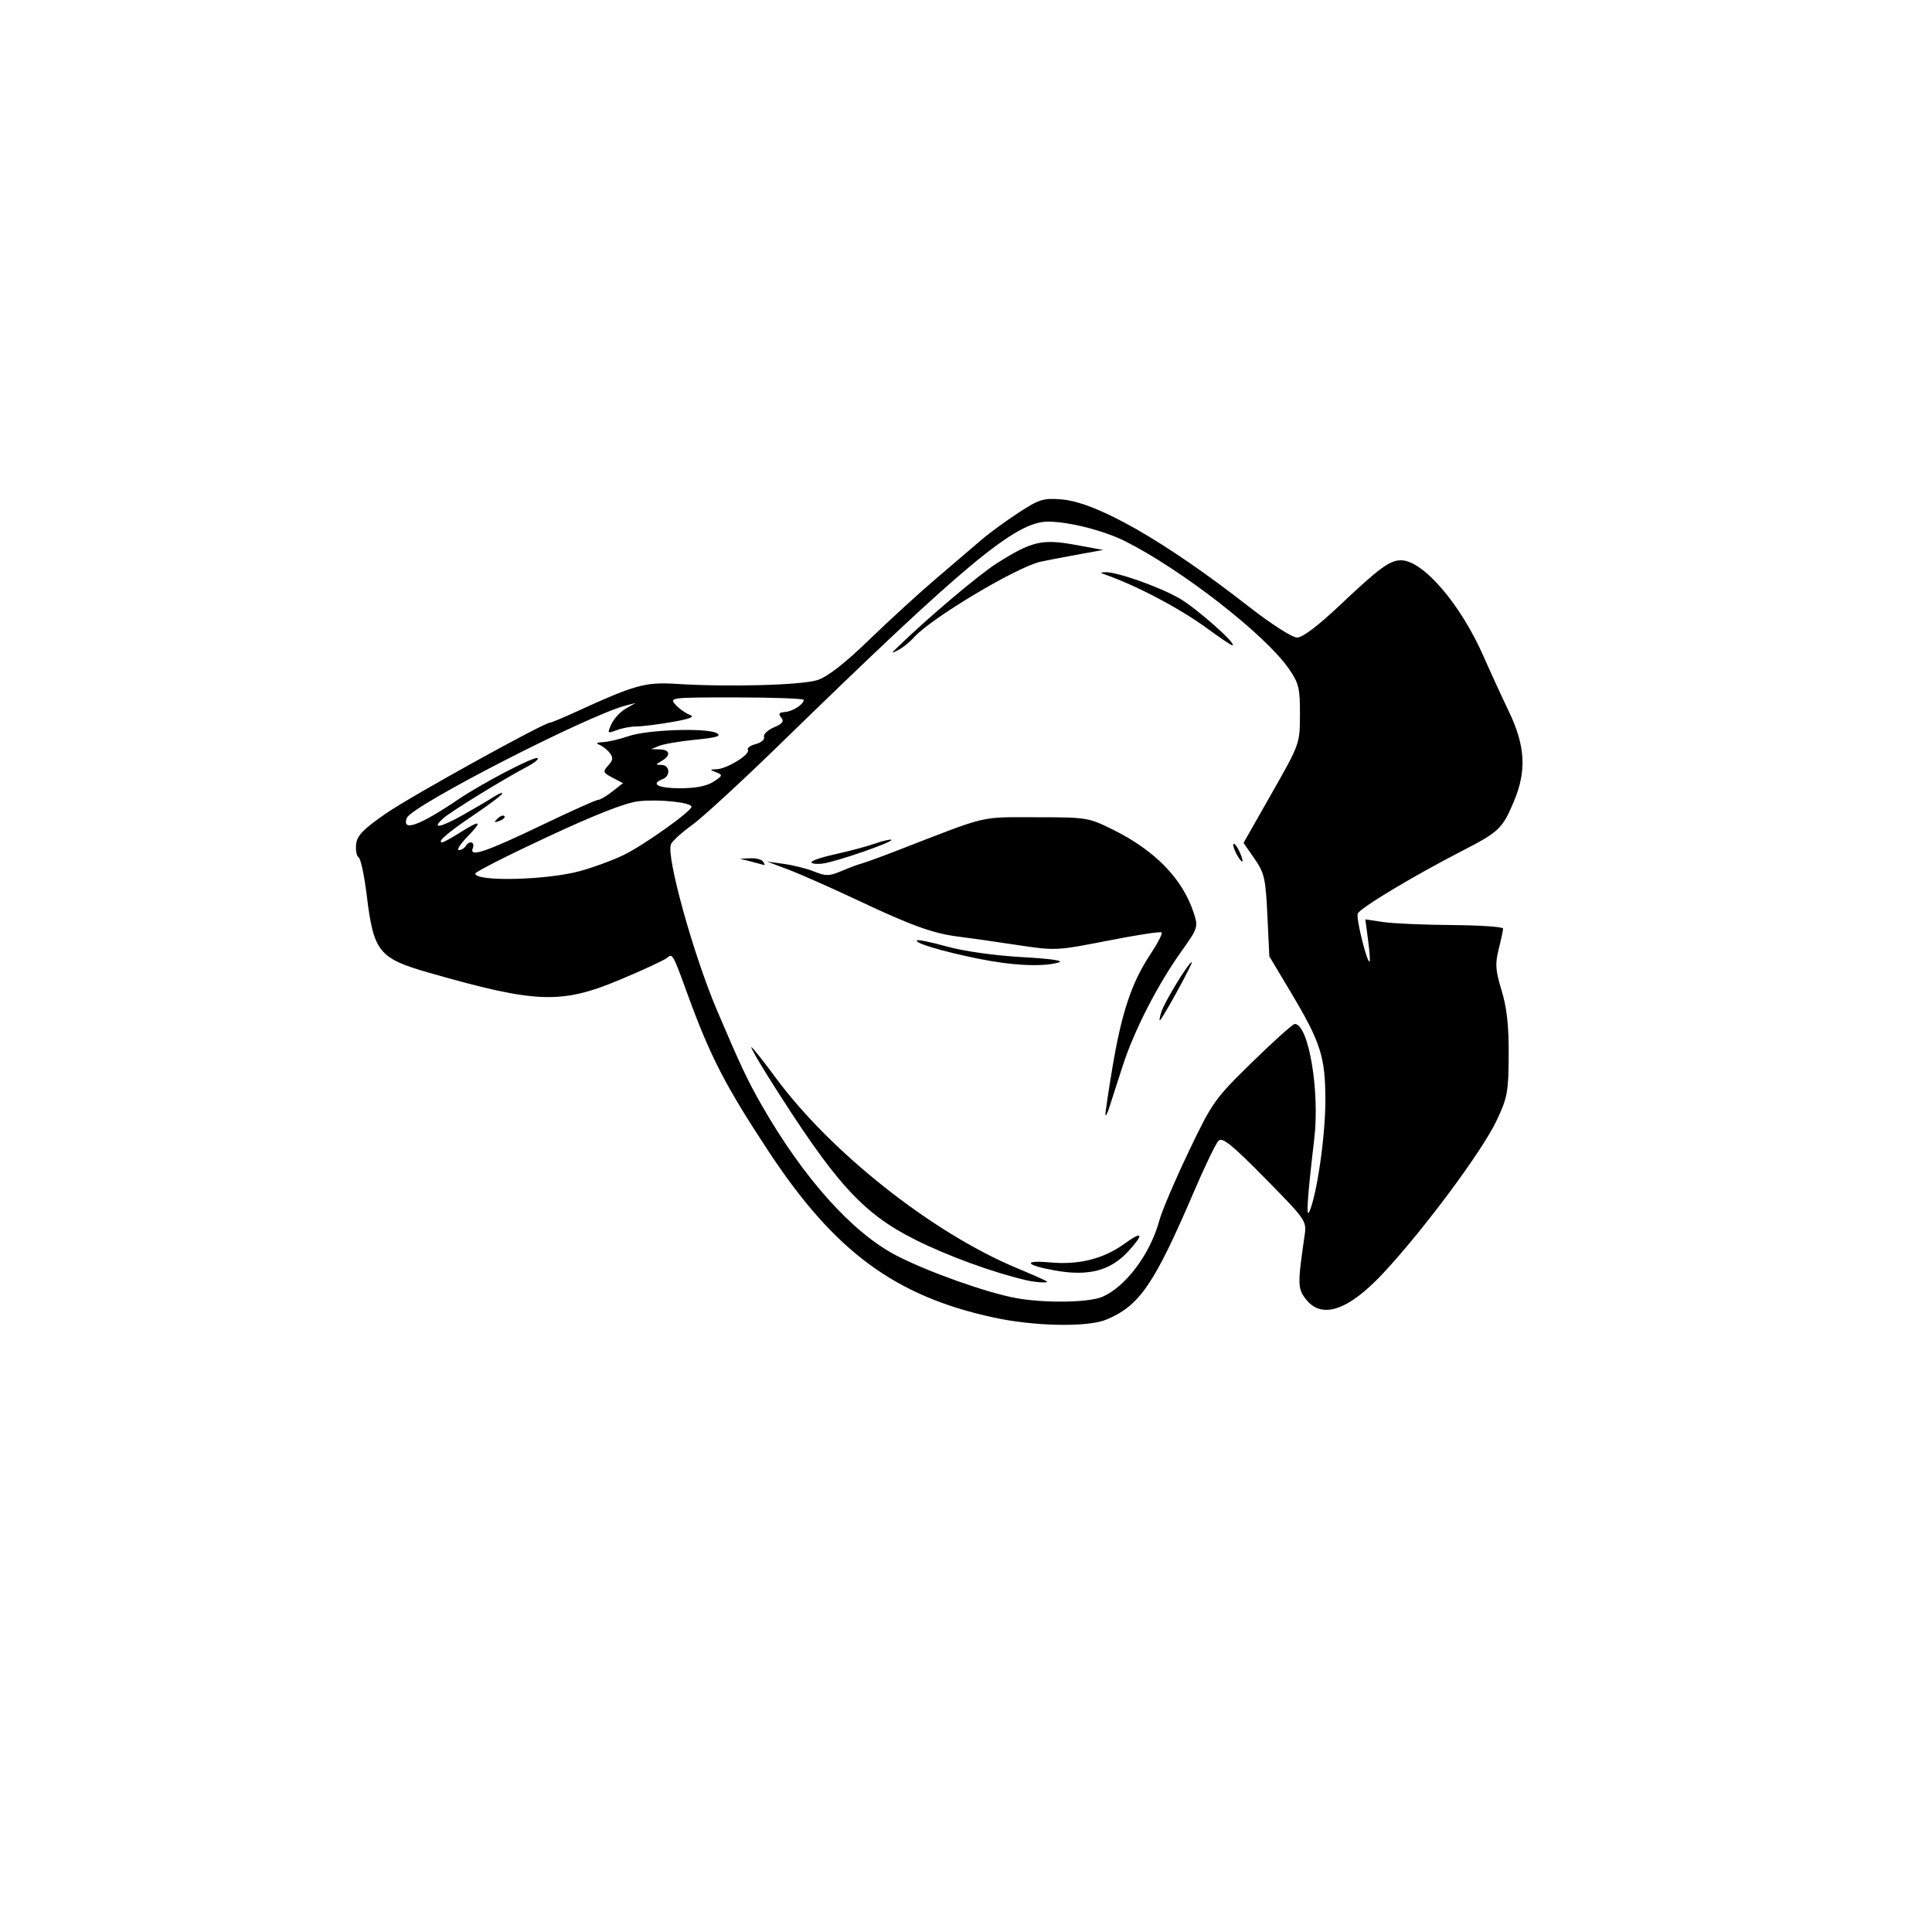
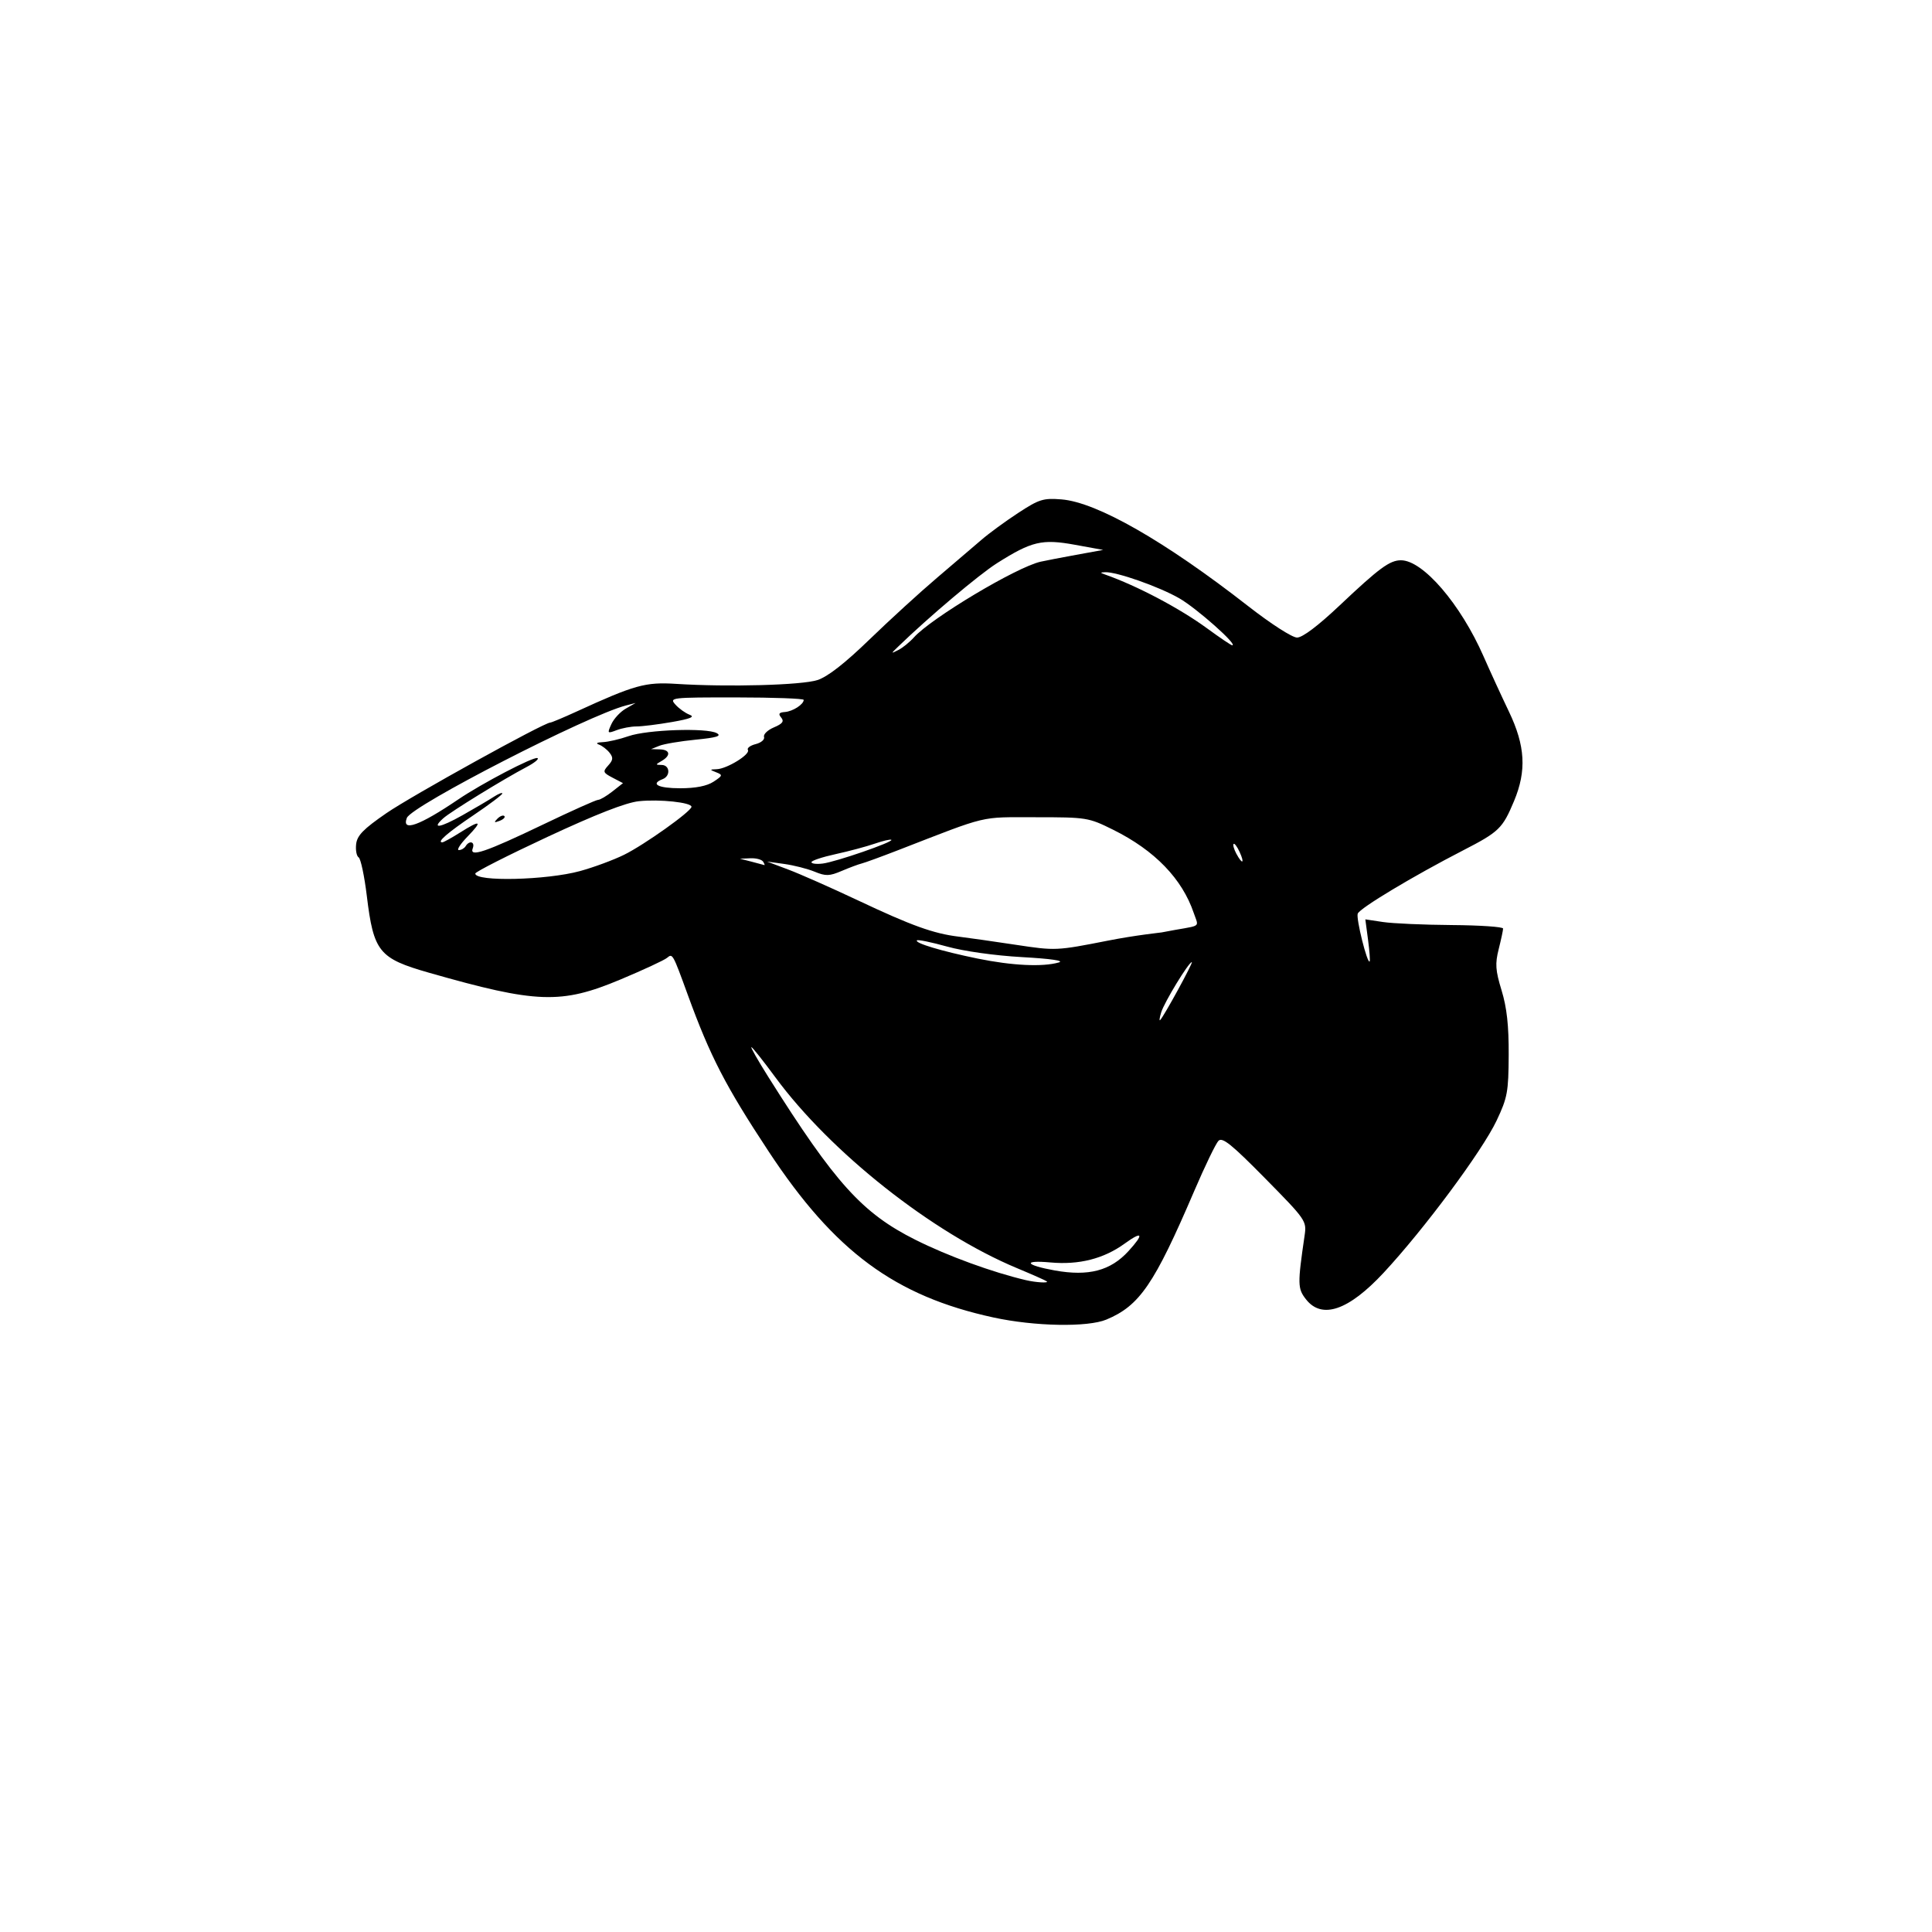
<svg xmlns="http://www.w3.org/2000/svg" width="500" height="500" viewBox="0 0 500 500" version="1.1" id="svg1" xml:space="preserve">
  <defs id="defs1" />
  <g id="layer1">
-     <path style="fill:#000000" d="M 257.121,340.965 C 231.614,335.431 216.002,323.904 198.923,297.994 187.749,281.043 183.81,273.414 178.011,257.5 c -3.94,-10.813 -3.937,-10.806 -5.388,-9.602 -0.73,0.606 -6.161,3.127 -12.068,5.602 -15.355,6.433 -21.639,6.209 -49.554,-1.767 -12.938,-3.697 -14.311,-5.395 -16.068,-19.866 -0.625,-5.152 -1.577,-9.64 -2.115,-9.975 -0.538,-0.335 -0.829,-1.883 -0.648,-3.442 0.262,-2.248 1.881,-3.902 7.83,-8.002 C 106.532,205.946 140.796,187 142.405,187 c 0.324,0 3.403,-1.29 6.842,-2.866 15.035,-6.892 17.779,-7.654 25.753,-7.147 13.427,0.854 32.481,0.339 36.562,-0.989 2.64,-0.859 7.07,-4.312 13.438,-10.478 5.225,-5.058 13.1,-12.253 17.5,-15.989 4.4,-3.736 9.575,-8.157 11.5,-9.824 1.925,-1.668 6.2,-4.797 9.5,-6.955 5.433,-3.553 6.493,-3.884 11.212,-3.508 9.129,0.727 26.745,10.795 48.264,27.583 5.943,4.636 11.438,8.173 12.699,8.173 1.413,0 5.429,-3.03 11.024,-8.315 C 356.952,146.998 359.666,145 362.572,145 c 5.692,0 15.427,11.329 21.37,24.869 1.687,3.843 4.64,10.269 6.562,14.281 4.24,8.848 4.61,15.312 1.327,23.165 -2.967,7.096 -3.865,7.966 -13.185,12.763 -12.909,6.645 -26.715,14.935 -27.266,16.371 -0.474,1.236 2.477,13.075 3.086,12.375 0.155,-0.178 -0.033,-2.702 -0.418,-5.609 l -0.7,-5.285 4.575,0.688 c 2.516,0.378 10.538,0.731 17.825,0.785 7.287,0.054 13.25,0.461 13.25,0.905 1.7e-4,0.444 -0.511,2.839 -1.136,5.321 -0.958,3.803 -0.839,5.488 0.75,10.693 1.358,4.449 1.872,9.118 1.836,16.679 -0.047,9.59 -0.317,11.064 -3.125,17 -3.716,7.859 -18.73,28.085 -29.225,39.371 -9.083,9.767 -15.979,12.14 -20.091,6.913 -2.202,-2.8 -2.226,-3.871 -0.37,-16.585 0.544,-3.724 0.335,-4.024 -10.245,-14.761 -8.668,-8.796 -11.047,-10.711 -12.05,-9.699 -0.687,0.694 -3.518,6.554 -6.29,13.022 -10.333,24.114 -14.115,29.648 -22.713,33.241 -4.845,2.025 -18.578,1.772 -29.219,-0.537 z m 28.161,-5.346 c 6.067,-2.603 12.438,-11.147 14.763,-19.796 0.639,-2.378 4.035,-10.343 7.546,-17.7 6.167,-12.922 6.728,-13.712 16.488,-23.25 C 329.637,269.443 334.581,265 335.066,265 c 3.59,0 6.534,17.351 5.058,29.808 -1.782,15.036 -2.164,20.84 -1.23,18.692 1.952,-4.49 4.115,-19.602 4.111,-28.713 -0.005,-11.372 -1.175,-14.988 -9.174,-28.371 l -5.329,-8.916 -0.501,-10.586 c -0.453,-9.57 -0.773,-10.978 -3.338,-14.68 l -2.837,-4.094 7.289,-12.82 c 7.278,-12.802 7.289,-12.831 7.311,-20.443 0.02,-6.819 -0.286,-8.069 -2.906,-11.849 -6.077,-8.769 -27.619,-25.555 -42.239,-32.914 C 285.713,137.312 276.642,135 271.215,135 c -8.347,0 -21.283,10.745 -69.486,57.717 -9.774,9.525 -19.968,18.895 -22.652,20.824 -2.684,1.929 -5.137,4.174 -5.45,4.989 -1.228,3.2 5.844,28.646 11.943,42.971 6.035,14.174 7.944,18.222 11.626,24.645 10.769,18.786 23.376,32.849 34.759,38.771 8.069,4.198 23.422,9.655 31.045,11.035 7.389,1.337 18.789,1.168 22.282,-0.331 z M 265.5,331.3 c -8.599,-2.011 -20.227,-6.256 -28.539,-10.416 -13.806,-6.911 -20.757,-14.6 -38.095,-42.134 -2.684,-4.263 -4.67,-7.75 -4.413,-7.75 0.257,0 3.033,3.487 6.168,7.75 14.343,19.499 40.668,40.307 62.532,49.428 4.04,1.685 7.533,3.235 7.763,3.443 0.534,0.486 -2.817,0.287 -5.417,-0.321 z m 7.5,-2.503 c -7.709,-1.379 -8.455,-2.739 -1.14,-2.076 7.39,0.67 13.777,-0.951 19.188,-4.871 4.681,-3.391 5.11,-2.564 1.004,1.932 -4.646,5.087 -10.312,6.578 -19.052,5.015 z M 286.082,288.5 c -0.042,-0.55 0.795,-6.175 1.859,-12.5 2.346,-13.941 4.968,-21.768 9.66,-28.844 1.949,-2.939 3.317,-5.571 3.039,-5.849 -0.278,-0.278 -6.55,0.683 -13.939,2.136 -13.32,2.618 -13.522,2.627 -23.817,1.069 -5.711,-0.865 -12.373,-1.815 -14.804,-2.111 -6.503,-0.793 -12.136,-2.823 -26.08,-9.399 -6.875,-3.242 -14.975,-6.826 -18,-7.963 l -5.5,-2.069 4.5,0.627 c 2.475,0.345 5.997,1.244 7.827,1.997 2.876,1.184 3.825,1.158 7,-0.193 2.02,-0.859 4.348,-1.728 5.173,-1.93 0.825,-0.202 5.1,-1.764 9.5,-3.471 23.642,-9.172 20.829,-8.499 35.522,-8.499 13.206,0 13.673,0.075 20,3.208 10.926,5.41 18.044,12.745 20.914,21.552 1.191,3.654 1.1,3.936 -3.234,10.009 -6.114,8.568 -12.223,20.501 -15.161,29.614 -1.35,4.189 -2.889,8.967 -3.42,10.617 -0.53,1.65 -0.998,2.55 -1.04,2 z m 14.433,-26.5 c 0.8,-2.621 7.125,-13 7.922,-13 0.447,0 -7.193,13.994 -8.19,15 -0.272,0.275 -0.152,-0.625 0.268,-2 z M 253,248.076 c -9.325,-1.909 -16.381,-4.029 -15.695,-4.715 0.242,-0.242 3.759,0.485 7.817,1.614 4.313,1.2 12.362,2.332 19.378,2.724 7.509,0.42 11.064,0.939 9.5,1.386 -4.191,1.198 -12.064,0.82 -21,-1.01 z M 194.5,223 l -3,-0.763 2.691,-0.118 c 1.48,-0.065 2.969,0.332 3.309,0.882 0.34,0.55 0.479,0.947 0.309,0.882 C 197.639,223.817 196.15,223.42 194.5,223 Z m 15.5,0.133 c 0,-0.397 2.812,-1.334 6.25,-2.084 3.438,-0.75 8.008,-1.973 10.156,-2.717 2.148,-0.744 4.073,-1.186 4.277,-0.982 0.553,0.553 -14.35,5.703 -17.747,6.133 -1.615,0.204 -2.936,0.047 -2.936,-0.349 z m 109.954,-2.219 c -0.614,-1.147 -0.928,-2.274 -0.698,-2.504 0.23,-0.23 0.932,0.708 1.56,2.086 1.378,3.025 0.707,3.35 -0.862,0.419 z M 232.5,167.291 c 7.841,-7.592 20.9,-18.616 25.5,-21.525 9.005,-5.695 11.673,-6.327 20.175,-4.78 l 7.325,1.333 -7,1.276 c -3.85,0.702 -7.988,1.5 -9.196,1.773 -6.255,1.414 -28.302,14.592 -32.793,19.6 -1.094,1.22 -2.894,2.677 -4,3.239 -2.011,1.021 -2.011,1.021 -0.011,-0.916 z m 79.938,-4.64 C 305.325,157.441 294.317,151.628 286,148.688 c -1.333,-0.471 -1.333,-0.538 0,-0.601 2.925,-0.139 13.94,3.733 19.182,6.742 4.505,2.586 15.304,12.171 13.714,12.171 -0.286,0 -3.192,-1.957 -6.458,-4.349 z m -162.326,62.78 c 3.513,-0.962 8.638,-2.855 11.388,-4.207 5.203,-2.556 17.375,-11.213 17.454,-12.413 0.075,-1.136 -8.303,-2.031 -13.634,-1.456 -3.363,0.363 -11.048,3.365 -23.651,9.239 C 131.401,221.38 123,225.646 123,226.074 c 0,2.16 18.481,1.721 27.112,-0.643 z m -9.457,-12.096 C 147.919,209.851 154.282,207 154.796,207 c 0.514,0 2.171,-0.973 3.683,-2.162 l 2.749,-2.162 -2.7,-1.414 c -2.489,-1.304 -2.577,-1.55 -1.122,-3.158 1.276,-1.41 1.34,-2.042 0.336,-3.308 -0.683,-0.861 -1.917,-1.806 -2.742,-2.101 -0.899,-0.321 -0.499,-0.574 1,-0.63 1.375,-0.051 4.383,-0.749 6.684,-1.551 4.839,-1.686 20.255,-2.207 22.821,-0.771 1.317,0.737 -0.02,1.148 -5.486,1.687 -3.975,0.392 -8.193,1.102 -9.373,1.578 l -2.146,0.866 2.25,0.063 c 2.685,0.076 2.935,1.565 0.5,2.983 -1.667,0.971 -1.667,1.021 0,1.05 2.137,0.037 2.33,2.87 0.25,3.669 -3.291,1.263 -1.181,2.362 4.535,2.362 3.988,0 6.912,-0.575 8.621,-1.694 2.379,-1.559 2.436,-1.753 0.715,-2.43 -1.768,-0.695 -1.76,-0.739 0.129,-0.809 2.653,-0.098 8.745,-3.86 8.056,-4.975 -0.298,-0.483 0.611,-1.168 2.022,-1.521 1.41,-0.354 2.381,-1.189 2.156,-1.857 -0.224,-0.667 0.923,-1.777 2.549,-2.466 2.248,-0.952 2.701,-1.562 1.888,-2.541 -0.81,-0.976 -0.577,-1.326 0.959,-1.441 2.045,-0.154 4.871,-1.976 4.867,-3.138 -0.001,-0.345 -7.848,-0.632 -17.438,-0.637 -16.99,-0.01 -17.392,0.038 -15.748,1.868 0.928,1.033 2.579,2.21 3.668,2.617 1.441,0.538 0.193,1.051 -4.582,1.882 -3.609,0.629 -7.734,1.143 -9.165,1.143 -1.432,0 -3.739,0.432 -5.129,0.96 -2.429,0.924 -2.482,0.864 -1.373,-1.569 0.634,-1.391 2.303,-3.189 3.71,-3.997 L 164.5,181.927 162,182.575 c -9.927,2.574 -55.502,25.962 -56.706,29.101 -1.419,3.697 3.271,2.012 13.282,-4.772 6.144,-4.163 19.385,-11.084 20.497,-10.714 0.538,0.179 -0.72,1.221 -2.797,2.314 -6.015,3.167 -19.611,11.532 -21.532,13.247 -3.234,2.888 -0.89,2.521 4.961,-0.777 3.188,-1.797 6.808,-3.928 8.046,-4.736 1.238,-0.808 2.25,-1.207 2.25,-0.885 0,0.321 -3.344,2.841 -7.431,5.599 -6.778,4.573 -9.623,7.047 -8.108,7.047 0.318,0 2.361,-1.125 4.539,-2.5 5.427,-3.426 6.008,-3.136 2,1 -1.866,1.925 -2.881,3.5 -2.255,3.5 0.625,0 1.415,-0.45 1.755,-1 0.99,-1.602 2.496,-1.152 1.842,0.551 -0.928,2.417 3.328,0.973 18.313,-6.216 z m -11.922,-1.459 c 0.678,-0.683 1.485,-0.991 1.793,-0.683 0.308,0.308 -0.247,0.867 -1.233,1.243 -1.425,0.543 -1.54,0.428 -0.56,-0.56 z" id="path3" />
+     <path style="fill:#000000" d="M 257.121,340.965 C 231.614,335.431 216.002,323.904 198.923,297.994 187.749,281.043 183.81,273.414 178.011,257.5 c -3.94,-10.813 -3.937,-10.806 -5.388,-9.602 -0.73,0.606 -6.161,3.127 -12.068,5.602 -15.355,6.433 -21.639,6.209 -49.554,-1.767 -12.938,-3.697 -14.311,-5.395 -16.068,-19.866 -0.625,-5.152 -1.577,-9.64 -2.115,-9.975 -0.538,-0.335 -0.829,-1.883 -0.648,-3.442 0.262,-2.248 1.881,-3.902 7.83,-8.002 C 106.532,205.946 140.796,187 142.405,187 c 0.324,0 3.403,-1.29 6.842,-2.866 15.035,-6.892 17.779,-7.654 25.753,-7.147 13.427,0.854 32.481,0.339 36.562,-0.989 2.64,-0.859 7.07,-4.312 13.438,-10.478 5.225,-5.058 13.1,-12.253 17.5,-15.989 4.4,-3.736 9.575,-8.157 11.5,-9.824 1.925,-1.668 6.2,-4.797 9.5,-6.955 5.433,-3.553 6.493,-3.884 11.212,-3.508 9.129,0.727 26.745,10.795 48.264,27.583 5.943,4.636 11.438,8.173 12.699,8.173 1.413,0 5.429,-3.03 11.024,-8.315 C 356.952,146.998 359.666,145 362.572,145 c 5.692,0 15.427,11.329 21.37,24.869 1.687,3.843 4.64,10.269 6.562,14.281 4.24,8.848 4.61,15.312 1.327,23.165 -2.967,7.096 -3.865,7.966 -13.185,12.763 -12.909,6.645 -26.715,14.935 -27.266,16.371 -0.474,1.236 2.477,13.075 3.086,12.375 0.155,-0.178 -0.033,-2.702 -0.418,-5.609 l -0.7,-5.285 4.575,0.688 c 2.516,0.378 10.538,0.731 17.825,0.785 7.287,0.054 13.25,0.461 13.25,0.905 1.7e-4,0.444 -0.511,2.839 -1.136,5.321 -0.958,3.803 -0.839,5.488 0.75,10.693 1.358,4.449 1.872,9.118 1.836,16.679 -0.047,9.59 -0.317,11.064 -3.125,17 -3.716,7.859 -18.73,28.085 -29.225,39.371 -9.083,9.767 -15.979,12.14 -20.091,6.913 -2.202,-2.8 -2.226,-3.871 -0.37,-16.585 0.544,-3.724 0.335,-4.024 -10.245,-14.761 -8.668,-8.796 -11.047,-10.711 -12.05,-9.699 -0.687,0.694 -3.518,6.554 -6.29,13.022 -10.333,24.114 -14.115,29.648 -22.713,33.241 -4.845,2.025 -18.578,1.772 -29.219,-0.537 z m 13.795,-9.344 c -0.229,-0.208 -3.722,-1.758 -7.763,-3.443 -21.864,-9.12 -48.19,-29.929 -62.532,-49.428 -3.135,-4.263 -5.911,-7.75 -6.168,-7.75 -0.257,0 1.729,3.487 4.413,7.75 17.337,27.533 24.289,35.222 38.095,42.134 8.311,4.161 19.94,8.405 28.539,10.416 2.599,0.608 5.951,0.807 5.417,0.321 z m 21.135,-7.839 c 4.107,-4.496 3.677,-5.323 -1.004,-1.932 -5.411,3.919 -11.798,5.541 -19.188,4.871 -7.315,-0.663 -6.569,0.696 1.14,2.076 8.739,1.564 14.405,0.073 19.052,-5.015 z m 16.884,-87.522 c -2.987,-8.769 -9.988,-16.142 -20.914,-21.552 -6.327,-3.133 -6.794,-3.208 -20,-3.208 -14.692,0 -11.88,-0.673 -35.522,8.499 -4.4,1.707 -8.675,3.269 -9.5,3.471 -0.825,0.202 -3.153,1.07 -5.173,1.93 -3.175,1.351 -4.124,1.377 -7,0.193 -1.83,-0.753 -5.352,-1.652 -7.827,-1.997 l -4.5,-0.627 5.5,2.069 c 3.025,1.138 11.125,4.721 18,7.963 13.943,6.575 19.577,8.606 26.08,9.399 2.431,0.297 9.093,1.247 14.804,2.111 10.296,1.559 10.497,1.55 23.817,-1.069 7.389,-1.452 13.554,-2.06 13.939,-2.136 10.561,-2.08 9.735,-0.824 8.296,-5.047 z M 300.247,264 c 0.997,-1.006 8.637,-15 8.19,-15 -0.797,0 -7.122,10.379 -7.922,13 -0.42,1.375 -0.54,2.275 -0.268,2 z M 274,249.086 c 1.564,-0.447 -1.991,-0.966 -9.5,-1.386 -7.016,-0.393 -15.064,-1.524 -19.378,-2.724 -4.058,-1.129 -7.575,-1.855 -7.817,-1.614 -0.686,0.686 6.37,2.805 15.695,4.715 8.936,1.83 16.809,2.208 21,1.01 z m -76.191,-25.204 c 0.17,0.065 0.031,-0.332 -0.309,-0.882 -0.34,-0.55 -1.829,-0.947 -3.309,-0.882 L 191.5,222.237 194.5,223 c 1.65,0.42 3.139,0.817 3.309,0.882 z m 15.127,-0.399 c 3.398,-0.43 18.3,-5.58 17.747,-6.133 -0.204,-0.204 -2.129,0.238 -4.277,0.982 -2.148,0.744 -6.718,1.967 -10.156,2.717 -3.438,0.75 -6.25,1.688 -6.25,2.084 0,0.397 1.321,0.554 2.936,0.349 z m 107.88,-2.987 c -0.628,-1.377 -1.329,-2.316 -1.56,-2.086 -0.23,0.23 0.084,1.357 0.698,2.504 1.569,2.932 2.24,2.606 0.862,-0.419 z m -88.316,-53.205 c -2,1.936 -2,1.937 0.011,0.916 1.106,-0.562 2.906,-2.019 4,-3.239 4.491,-5.008 26.538,-18.185 32.793,-19.6 1.208,-0.273 5.346,-1.071 9.196,-1.773 l 7,-1.276 -7.325,-1.333 c -8.502,-1.547 -11.17,-0.915 -20.175,4.78 -4.6,2.909 -17.659,13.933 -25.5,21.525 z M 318.896,167 c 1.591,0 -9.209,-9.585 -13.714,-12.171 -5.242,-3.01 -16.257,-6.881 -19.182,-6.742 -1.333,0.063 -1.333,0.13 0,0.601 8.317,2.939 19.325,8.753 26.438,13.963 3.266,2.392 6.172,4.349 6.458,4.349 z m -168.784,58.431 c 3.513,-0.962 8.638,-2.855 11.388,-4.207 5.203,-2.556 17.375,-11.213 17.454,-12.413 0.075,-1.136 -8.303,-2.031 -13.634,-1.456 -3.363,0.363 -11.048,3.365 -23.651,9.239 C 131.401,221.38 123,225.646 123,226.074 c 0,2.16 18.481,1.721 27.112,-0.643 z m -9.457,-12.096 C 147.919,209.851 154.282,207 154.796,207 c 0.514,0 2.171,-0.973 3.683,-2.162 l 2.749,-2.162 -2.7,-1.414 c -2.489,-1.304 -2.577,-1.55 -1.122,-3.158 1.276,-1.41 1.34,-2.042 0.336,-3.308 -0.683,-0.861 -1.917,-1.806 -2.742,-2.101 -0.899,-0.321 -0.499,-0.574 1,-0.63 1.375,-0.051 4.383,-0.749 6.684,-1.551 4.839,-1.686 20.255,-2.207 22.821,-0.771 1.317,0.737 -0.02,1.148 -5.486,1.687 -3.975,0.392 -8.193,1.102 -9.373,1.578 l -2.146,0.866 2.25,0.063 c 2.685,0.076 2.935,1.565 0.5,2.983 -1.667,0.971 -1.667,1.021 0,1.05 2.137,0.037 2.33,2.87 0.25,3.669 -3.291,1.263 -1.181,2.362 4.535,2.362 3.988,0 6.912,-0.575 8.621,-1.694 2.379,-1.559 2.436,-1.753 0.715,-2.43 -1.768,-0.695 -1.76,-0.739 0.129,-0.809 2.653,-0.098 8.745,-3.86 8.056,-4.975 -0.298,-0.483 0.611,-1.168 2.022,-1.521 1.41,-0.354 2.381,-1.189 2.156,-1.857 -0.224,-0.667 0.923,-1.777 2.549,-2.466 2.248,-0.952 2.701,-1.562 1.888,-2.541 -0.81,-0.976 -0.577,-1.326 0.959,-1.441 2.045,-0.154 4.871,-1.976 4.867,-3.138 -0.001,-0.345 -7.848,-0.632 -17.438,-0.637 -16.99,-0.01 -17.392,0.038 -15.748,1.868 0.928,1.033 2.579,2.21 3.668,2.617 1.441,0.538 0.193,1.051 -4.582,1.882 -3.609,0.629 -7.734,1.143 -9.165,1.143 -1.432,0 -3.739,0.432 -5.129,0.96 -2.429,0.924 -2.482,0.864 -1.373,-1.569 0.634,-1.391 2.303,-3.189 3.71,-3.997 L 164.5,181.927 162,182.575 c -9.927,2.574 -55.502,25.962 -56.706,29.101 -1.419,3.697 3.271,2.012 13.282,-4.772 6.144,-4.163 19.385,-11.084 20.497,-10.714 0.538,0.179 -0.72,1.221 -2.797,2.314 -6.015,3.167 -19.611,11.532 -21.532,13.247 -3.234,2.888 -0.89,2.521 4.961,-0.777 3.188,-1.797 6.808,-3.928 8.046,-4.736 1.238,-0.808 2.25,-1.207 2.25,-0.885 0,0.321 -3.344,2.841 -7.431,5.599 -6.778,4.573 -9.623,7.047 -8.108,7.047 0.318,0 2.361,-1.125 4.539,-2.5 5.427,-3.426 6.008,-3.136 2,1 -1.866,1.925 -2.881,3.5 -2.255,3.5 0.625,0 1.415,-0.45 1.755,-1 0.99,-1.602 2.496,-1.152 1.842,0.551 -0.928,2.417 3.328,0.973 18.313,-6.216 z m -11.922,-1.459 c 0.678,-0.683 1.485,-0.991 1.793,-0.683 0.308,0.308 -0.247,0.867 -1.233,1.243 -1.425,0.543 -1.54,0.428 -0.56,-0.56 z" id="path3" />
  </g>
</svg>
